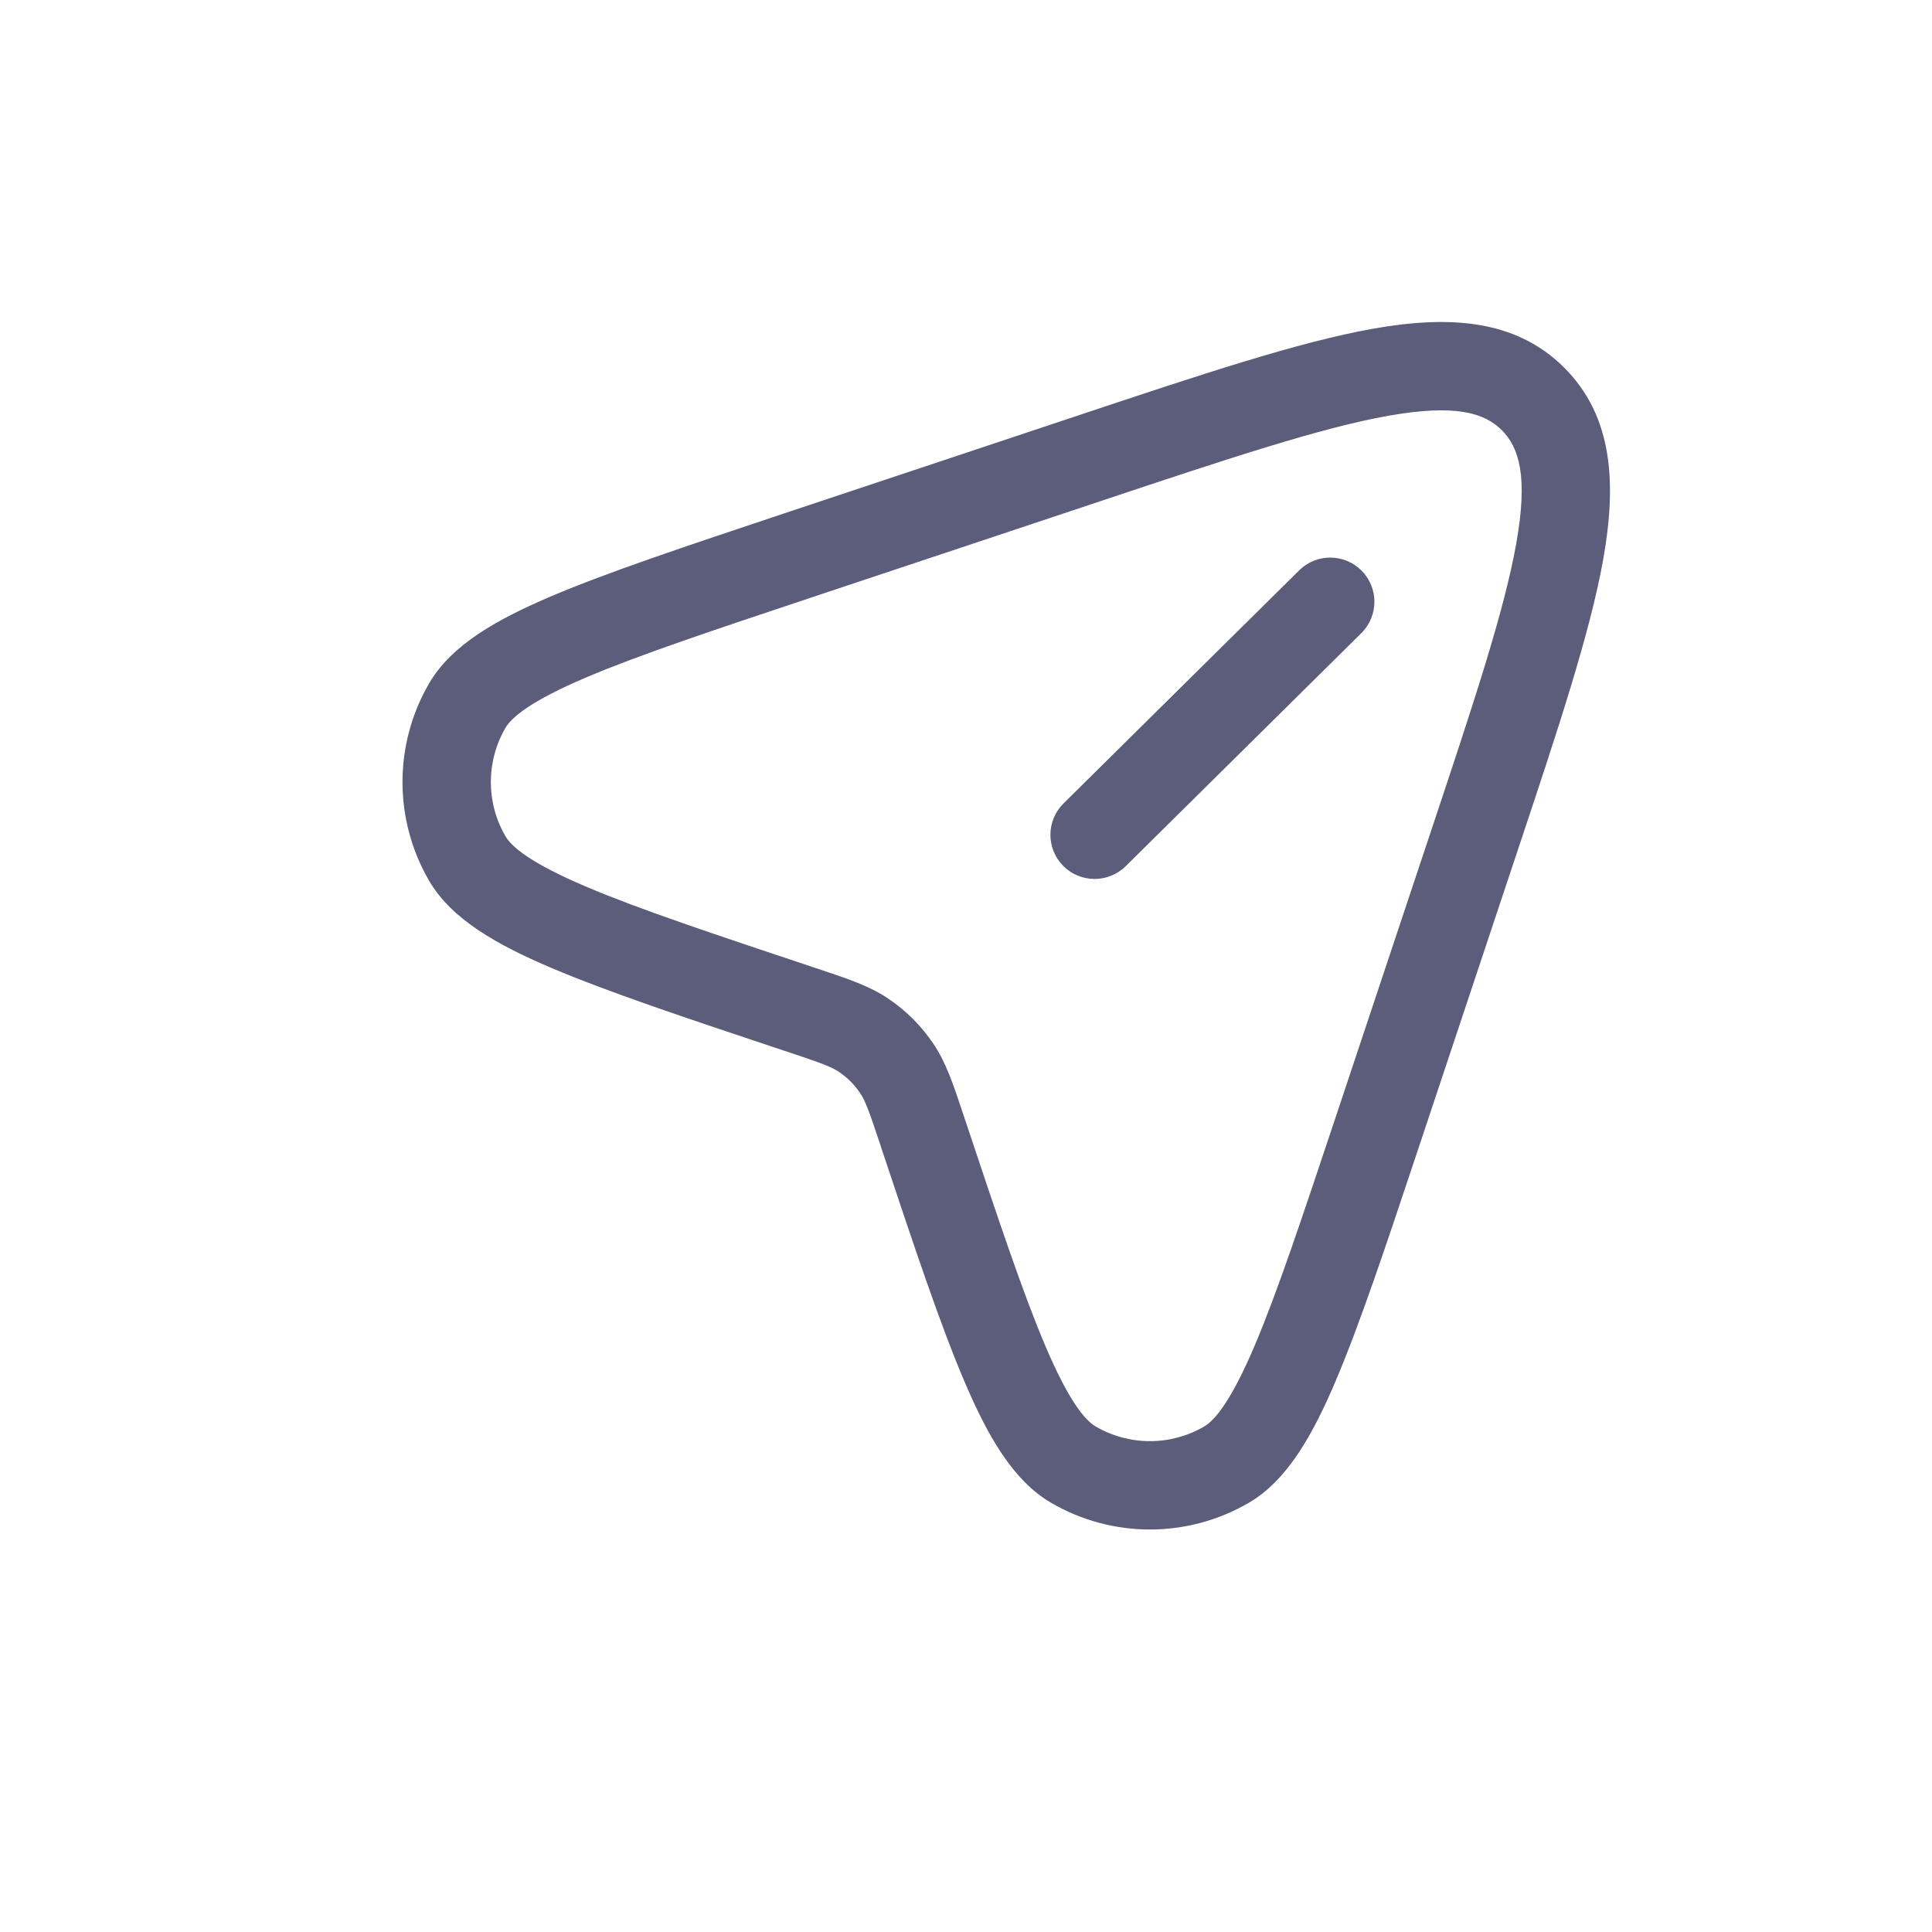
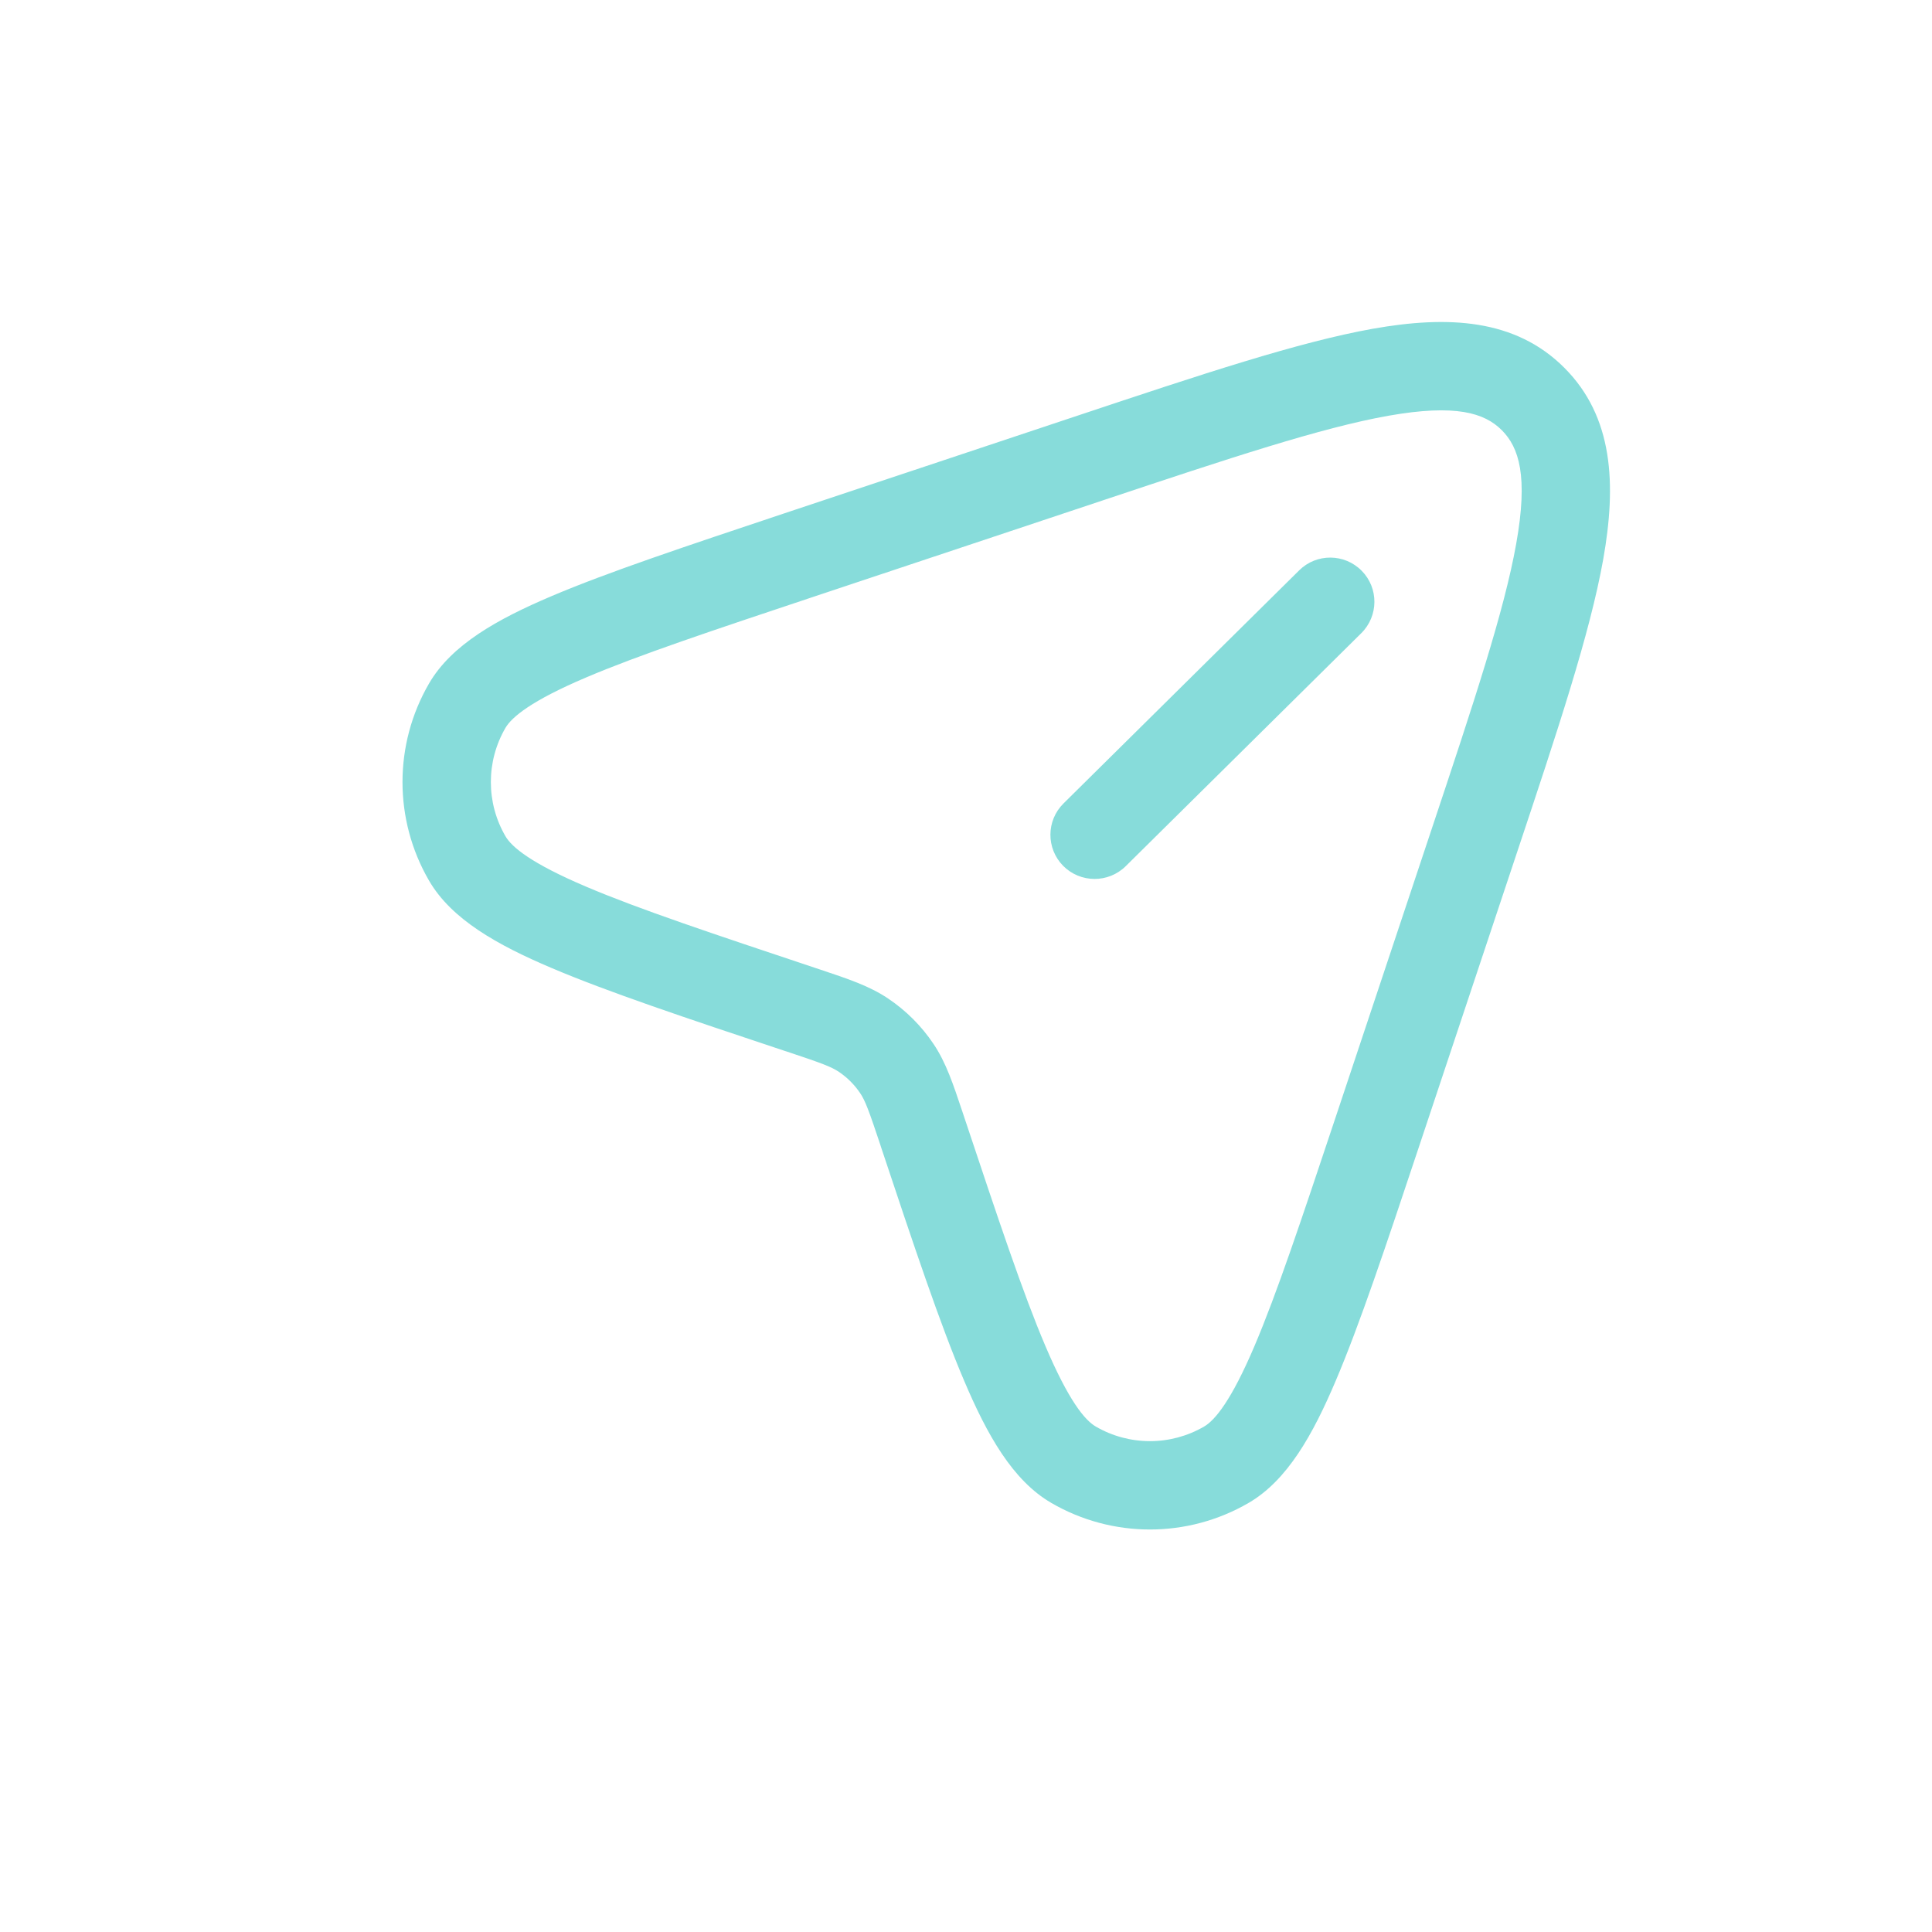
<svg xmlns="http://www.w3.org/2000/svg" width="24" height="24" viewBox="0 0 24 24" fill="none">
-   <path fill-rule="evenodd" clip-rule="evenodd" d="M17.245 5.165C16.41 5.314 15.283 5.688 13.702 6.215L10.122 7.408C8.851 7.832 7.93 8.139 7.28 8.416C6.6 8.705 6.358 8.907 6.279 9.042C6.037 9.458 6.037 9.972 6.279 10.388C6.358 10.524 6.6 10.725 7.28 11.014C7.93 11.291 8.851 11.598 10.122 12.022C10.143 12.029 10.162 12.036 10.182 12.042C10.529 12.158 10.799 12.247 11.031 12.403C11.255 12.553 11.447 12.745 11.597 12.969C11.753 13.201 11.842 13.471 11.958 13.818C11.964 13.838 11.971 13.857 11.978 13.878C12.402 15.149 12.709 16.07 12.986 16.72C13.275 17.4 13.476 17.642 13.612 17.721C14.028 17.963 14.542 17.963 14.958 17.721C15.093 17.642 15.295 17.4 15.584 16.72C15.861 16.07 16.168 15.149 16.592 13.878L17.785 10.298C18.312 8.717 18.686 7.59 18.835 6.754C18.985 5.915 18.87 5.558 18.656 5.344C18.442 5.13 18.085 5.016 17.245 5.165ZM17.053 4.084C17.983 3.919 18.821 3.957 19.432 4.568C20.043 5.179 20.081 6.017 19.916 6.947C19.751 7.871 19.35 9.074 18.842 10.598L17.625 14.251C17.212 15.491 16.89 16.454 16.594 17.15C16.309 17.822 15.992 18.39 15.51 18.67C14.753 19.11 13.817 19.11 13.06 18.67C12.578 18.39 12.261 17.822 11.976 17.15C11.68 16.454 11.358 15.491 10.945 14.251L10.937 14.225C10.792 13.79 10.748 13.673 10.685 13.579C10.615 13.475 10.525 13.385 10.421 13.315C10.327 13.252 10.21 13.208 9.775 13.063L9.749 13.055C8.509 12.642 7.546 12.32 6.85 12.024C6.179 11.739 5.61 11.422 5.33 10.94C4.89 10.183 4.89 9.247 5.33 8.49C5.61 8.008 6.179 7.691 6.85 7.406C7.546 7.11 8.509 6.789 9.749 6.375L13.402 5.158C14.926 4.65 16.129 4.249 17.053 4.084ZM16.915 7.09C17.128 7.305 17.126 7.652 16.91 7.866L13.984 10.76C13.768 10.973 13.421 10.971 13.207 10.756C12.994 10.54 12.996 10.193 13.212 9.98L16.139 7.085C16.354 6.872 16.702 6.874 16.915 7.09Z" fill="#5C5C7B" />
+   <path fill-rule="evenodd" clip-rule="evenodd" d="M17.245 5.165C16.41 5.314 15.283 5.688 13.702 6.215L10.122 7.408C8.851 7.832 7.93 8.139 7.28 8.416C6.6 8.705 6.358 8.907 6.279 9.042C6.037 9.458 6.037 9.972 6.279 10.388C6.358 10.524 6.6 10.725 7.28 11.014C7.93 11.291 8.851 11.598 10.122 12.022C10.143 12.029 10.162 12.036 10.182 12.042C10.529 12.158 10.799 12.247 11.031 12.403C11.255 12.553 11.447 12.745 11.597 12.969C11.753 13.201 11.842 13.471 11.958 13.818C11.964 13.838 11.971 13.857 11.978 13.878C12.402 15.149 12.709 16.07 12.986 16.72C13.275 17.4 13.476 17.642 13.612 17.721C14.028 17.963 14.542 17.963 14.958 17.721C15.093 17.642 15.295 17.4 15.584 16.72C15.861 16.07 16.168 15.149 16.592 13.878L17.785 10.298C18.312 8.717 18.686 7.59 18.835 6.754C18.985 5.915 18.87 5.558 18.656 5.344C18.442 5.13 18.085 5.016 17.245 5.165ZM17.053 4.084C17.983 3.919 18.821 3.957 19.432 4.568C20.043 5.179 20.081 6.017 19.916 6.947C19.751 7.871 19.35 9.074 18.842 10.598L17.625 14.251C17.212 15.491 16.89 16.454 16.594 17.15C16.309 17.822 15.992 18.39 15.51 18.67C14.753 19.11 13.817 19.11 13.06 18.67C12.578 18.39 12.261 17.822 11.976 17.15C11.68 16.454 11.358 15.491 10.945 14.251L10.937 14.225C10.792 13.79 10.748 13.673 10.685 13.579C10.615 13.475 10.525 13.385 10.421 13.315C10.327 13.252 10.21 13.208 9.775 13.063L9.749 13.055C8.509 12.642 7.546 12.32 6.85 12.024C6.179 11.739 5.61 11.422 5.33 10.94C4.89 10.183 4.89 9.247 5.33 8.49C5.61 8.008 6.179 7.691 6.85 7.406C7.546 7.11 8.509 6.789 9.749 6.375L13.402 5.158C14.926 4.65 16.129 4.249 17.053 4.084ZM16.915 7.09C17.128 7.305 17.126 7.652 16.91 7.866L13.984 10.76C13.768 10.973 13.421 10.971 13.207 10.756C12.994 10.54 12.996 10.193 13.212 9.98L16.139 7.085C16.354 6.872 16.702 6.874 16.915 7.09Z" fill="#87dcda" />
</svg>
